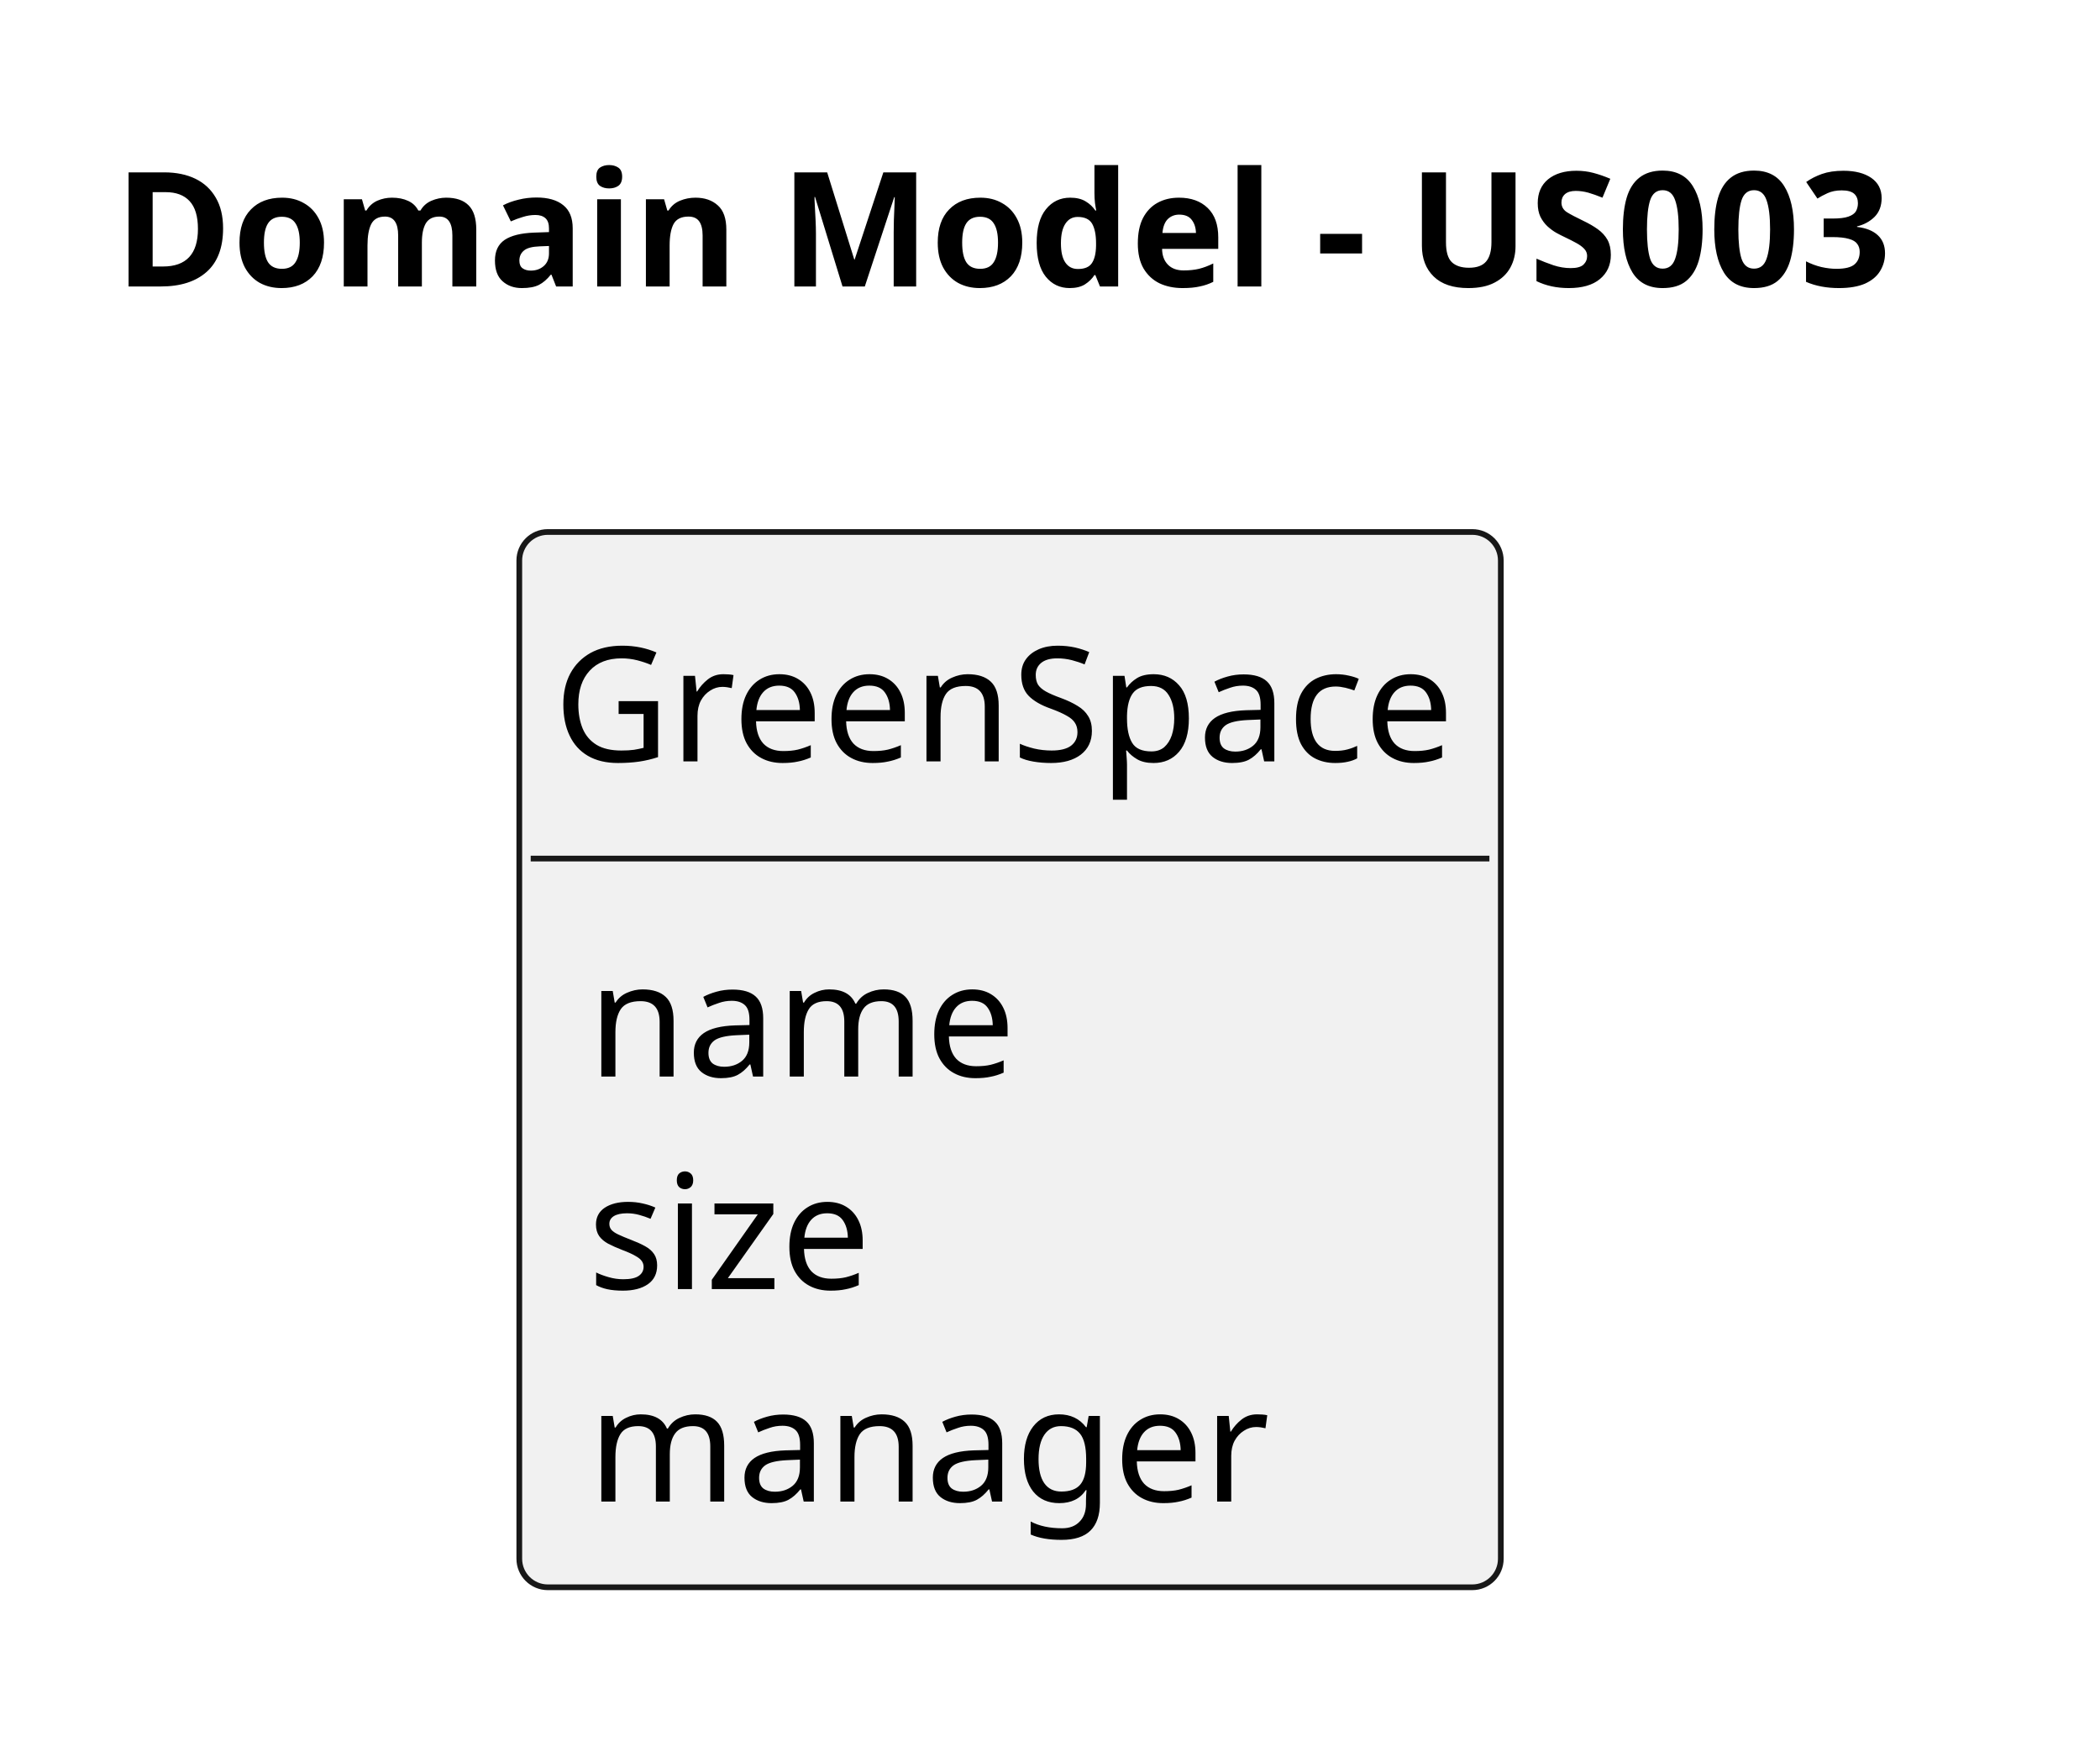
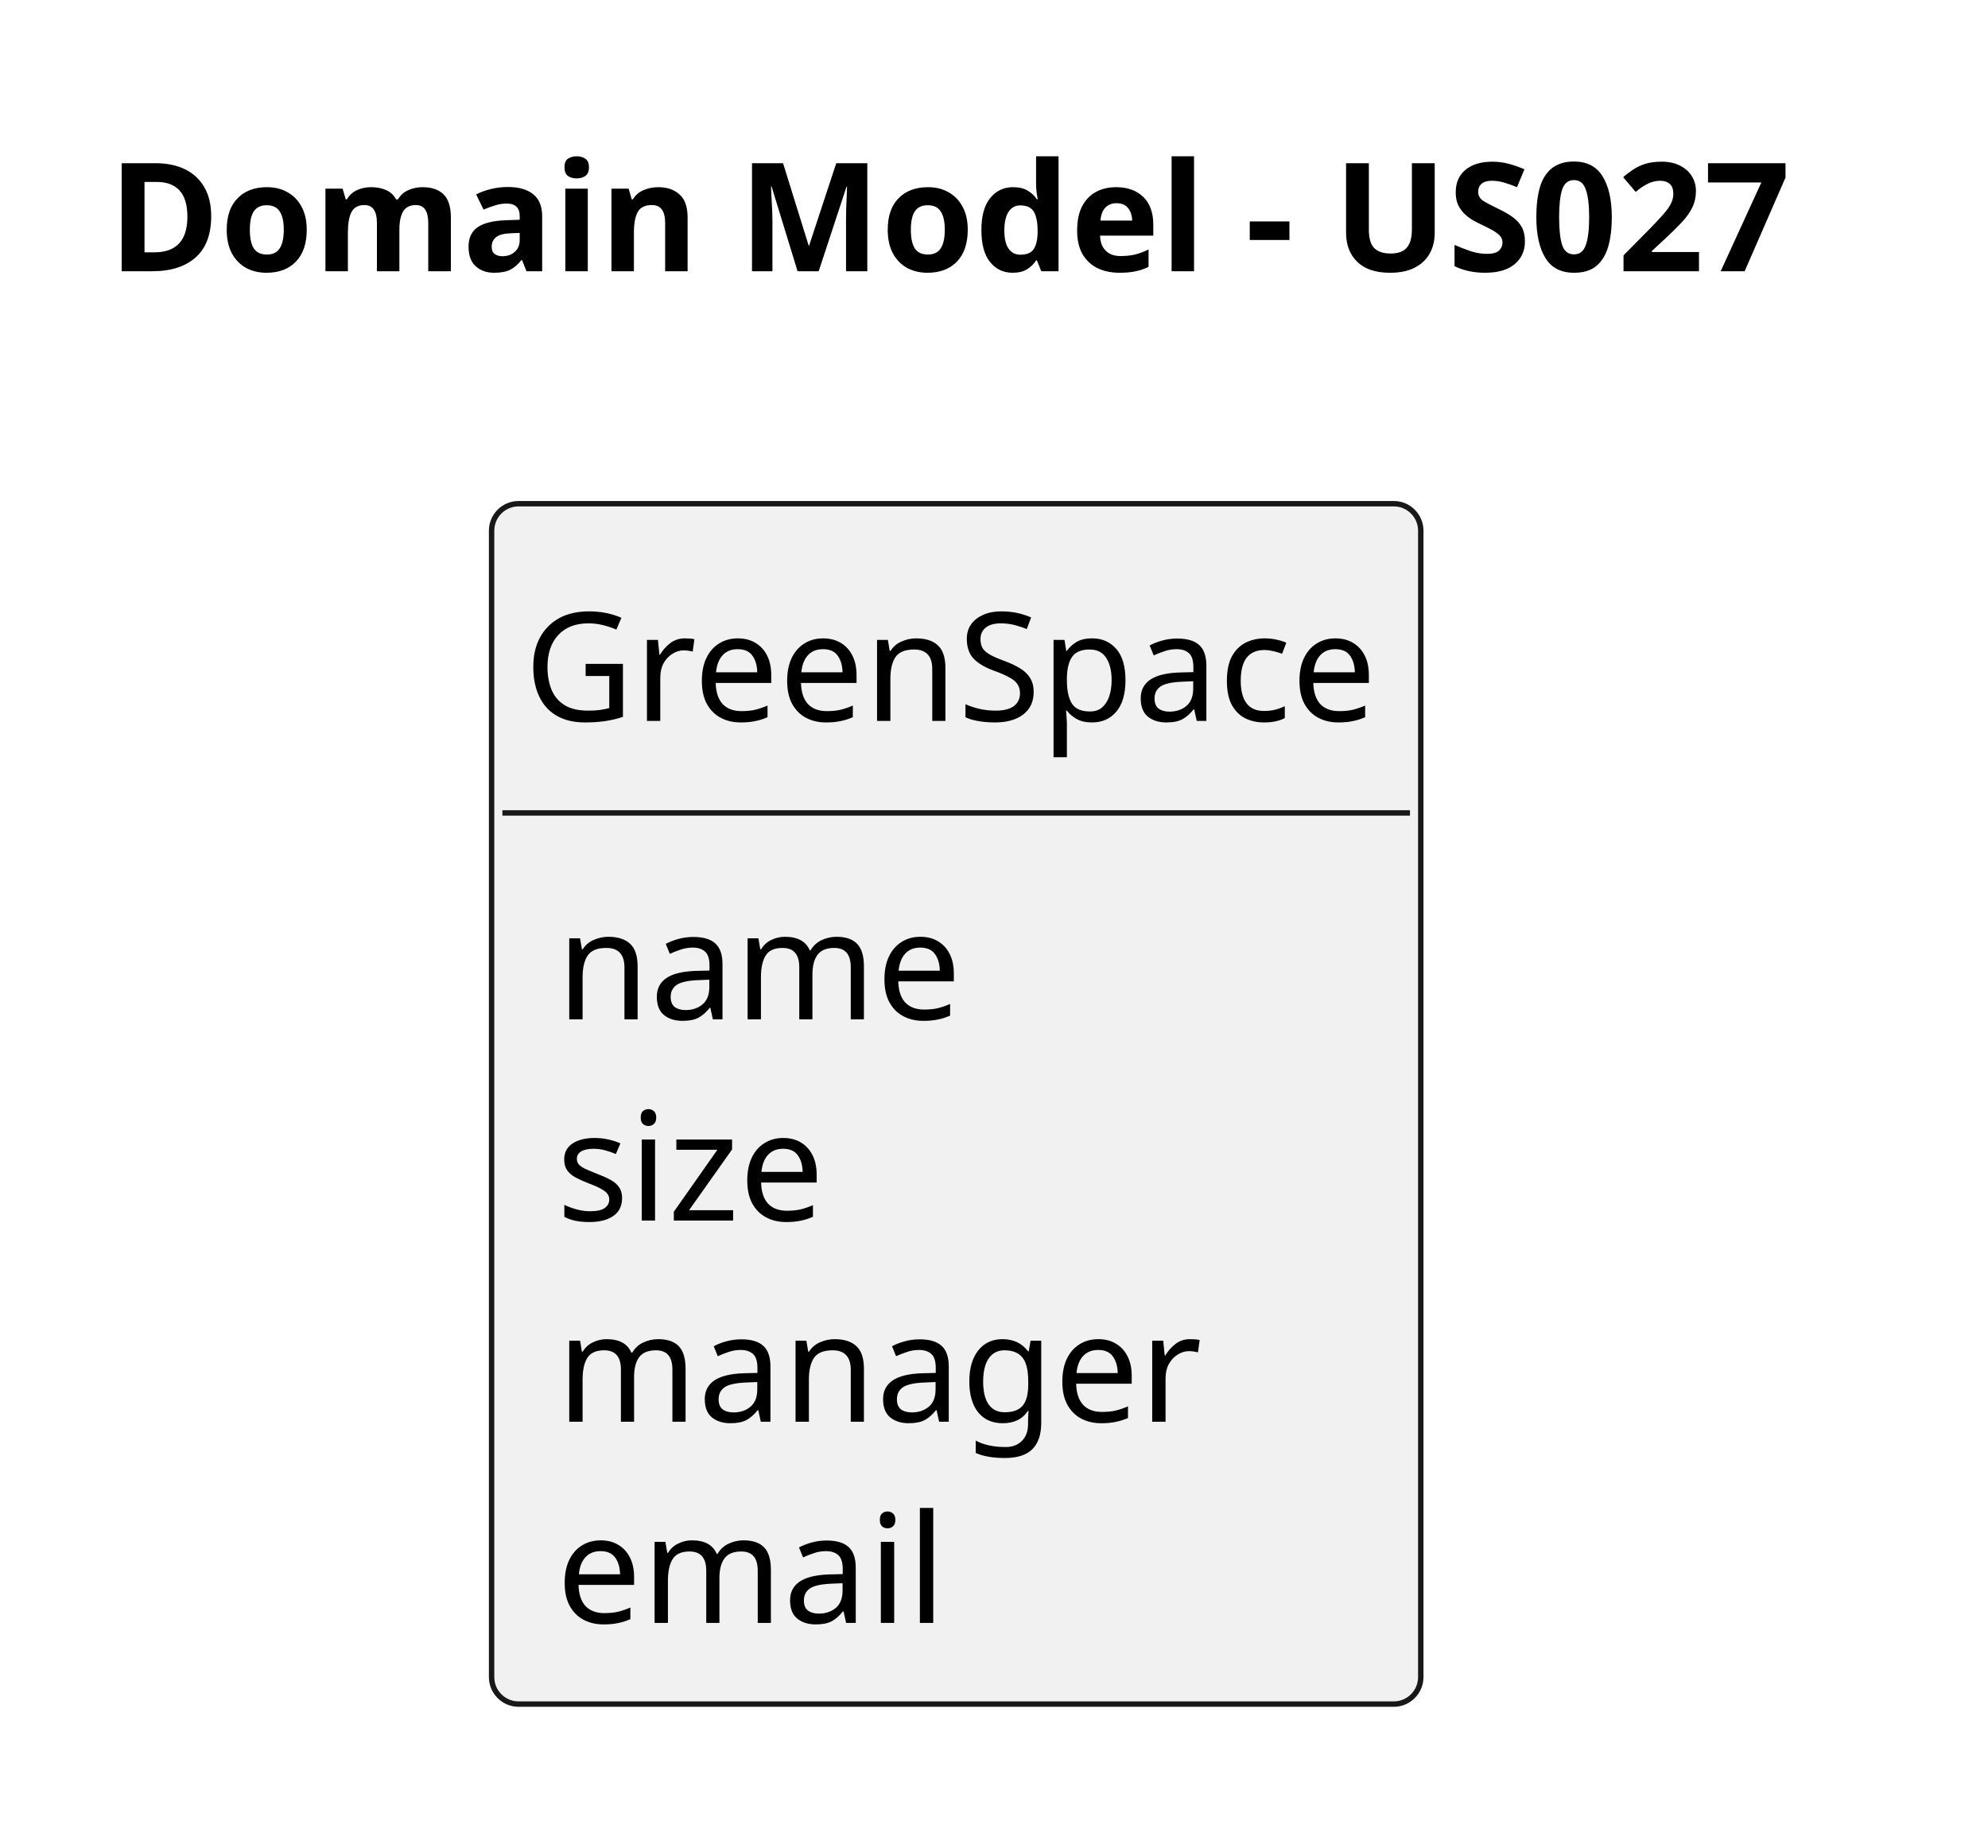
- <svg xmlns="http://www.w3.org/2000/svg" contentStyleType="text/css" height="153px" preserveAspectRatio="none" style="width:184px;height:153px;background:#FFFFFF;" version="1.1" viewBox="0 0 184 153" width="184px" zoomAndPan="magnify">
+ <svg xmlns="http://www.w3.org/2000/svg" contentStyleType="text/css" height="171px" preserveAspectRatio="none" style="width:184px;height:171px;background:#FFFFFF;" version="1.1" viewBox="0 0 184 171" width="184px" zoomAndPan="magnify">
  <defs />
  <g>
-     <text fill="#000000" font-family="sans-serif" font-size="14" font-weight="bold" lengthAdjust="spacing" textLength="156" x="10" y="25.107">Domain Model - US003</text>
+     <text fill="#000000" font-family="sans-serif" font-size="14" font-weight="bold" lengthAdjust="spacing" textLength="156" x="10" y="25.107">Domain Model - US027</text>
    <g id="elem_GreenSpace">
-       <rect codeLine="12" fill="#F1F1F1" height="92.484" id="GreenSpace" rx="2.5" ry="2.5" style="stroke:#181818;stroke-width:0.5;" width="86" x="45.5" y="46.621" />
+       <rect codeLine="12" fill="#F1F1F1" height="111.106" id="GreenSpace" rx="2.5" ry="2.5" style="stroke:#181818;stroke-width:0.5;" width="86" x="45.5" y="46.621" />
      <text fill="#000000" font-family="sans-serif" font-size="14" lengthAdjust="spacing" textLength="80" x="48.5" y="66.728">GreenSpace</text>
      <line style="stroke:#181818;stroke-width:0.5;" x1="46.5" x2="130.5" y1="75.242" y2="75.242" />
      <text fill="#000000" font-family="sans-serif" font-size="14" lengthAdjust="spacing" textLength="35" x="51.5" y="94.35">name</text>
      <text fill="#000000" font-family="sans-serif" font-size="14" lengthAdjust="spacing" textLength="24" x="51.5" y="112.971">size</text>
      <text fill="#000000" font-family="sans-serif" font-size="14" lengthAdjust="spacing" textLength="56" x="51.5" y="131.592">manager</text>
+       <text fill="#000000" font-family="sans-serif" font-size="14" lengthAdjust="spacing" textLength="33" x="51.5" y="150.213">email</text>
    </g>
  </g>
</svg>
